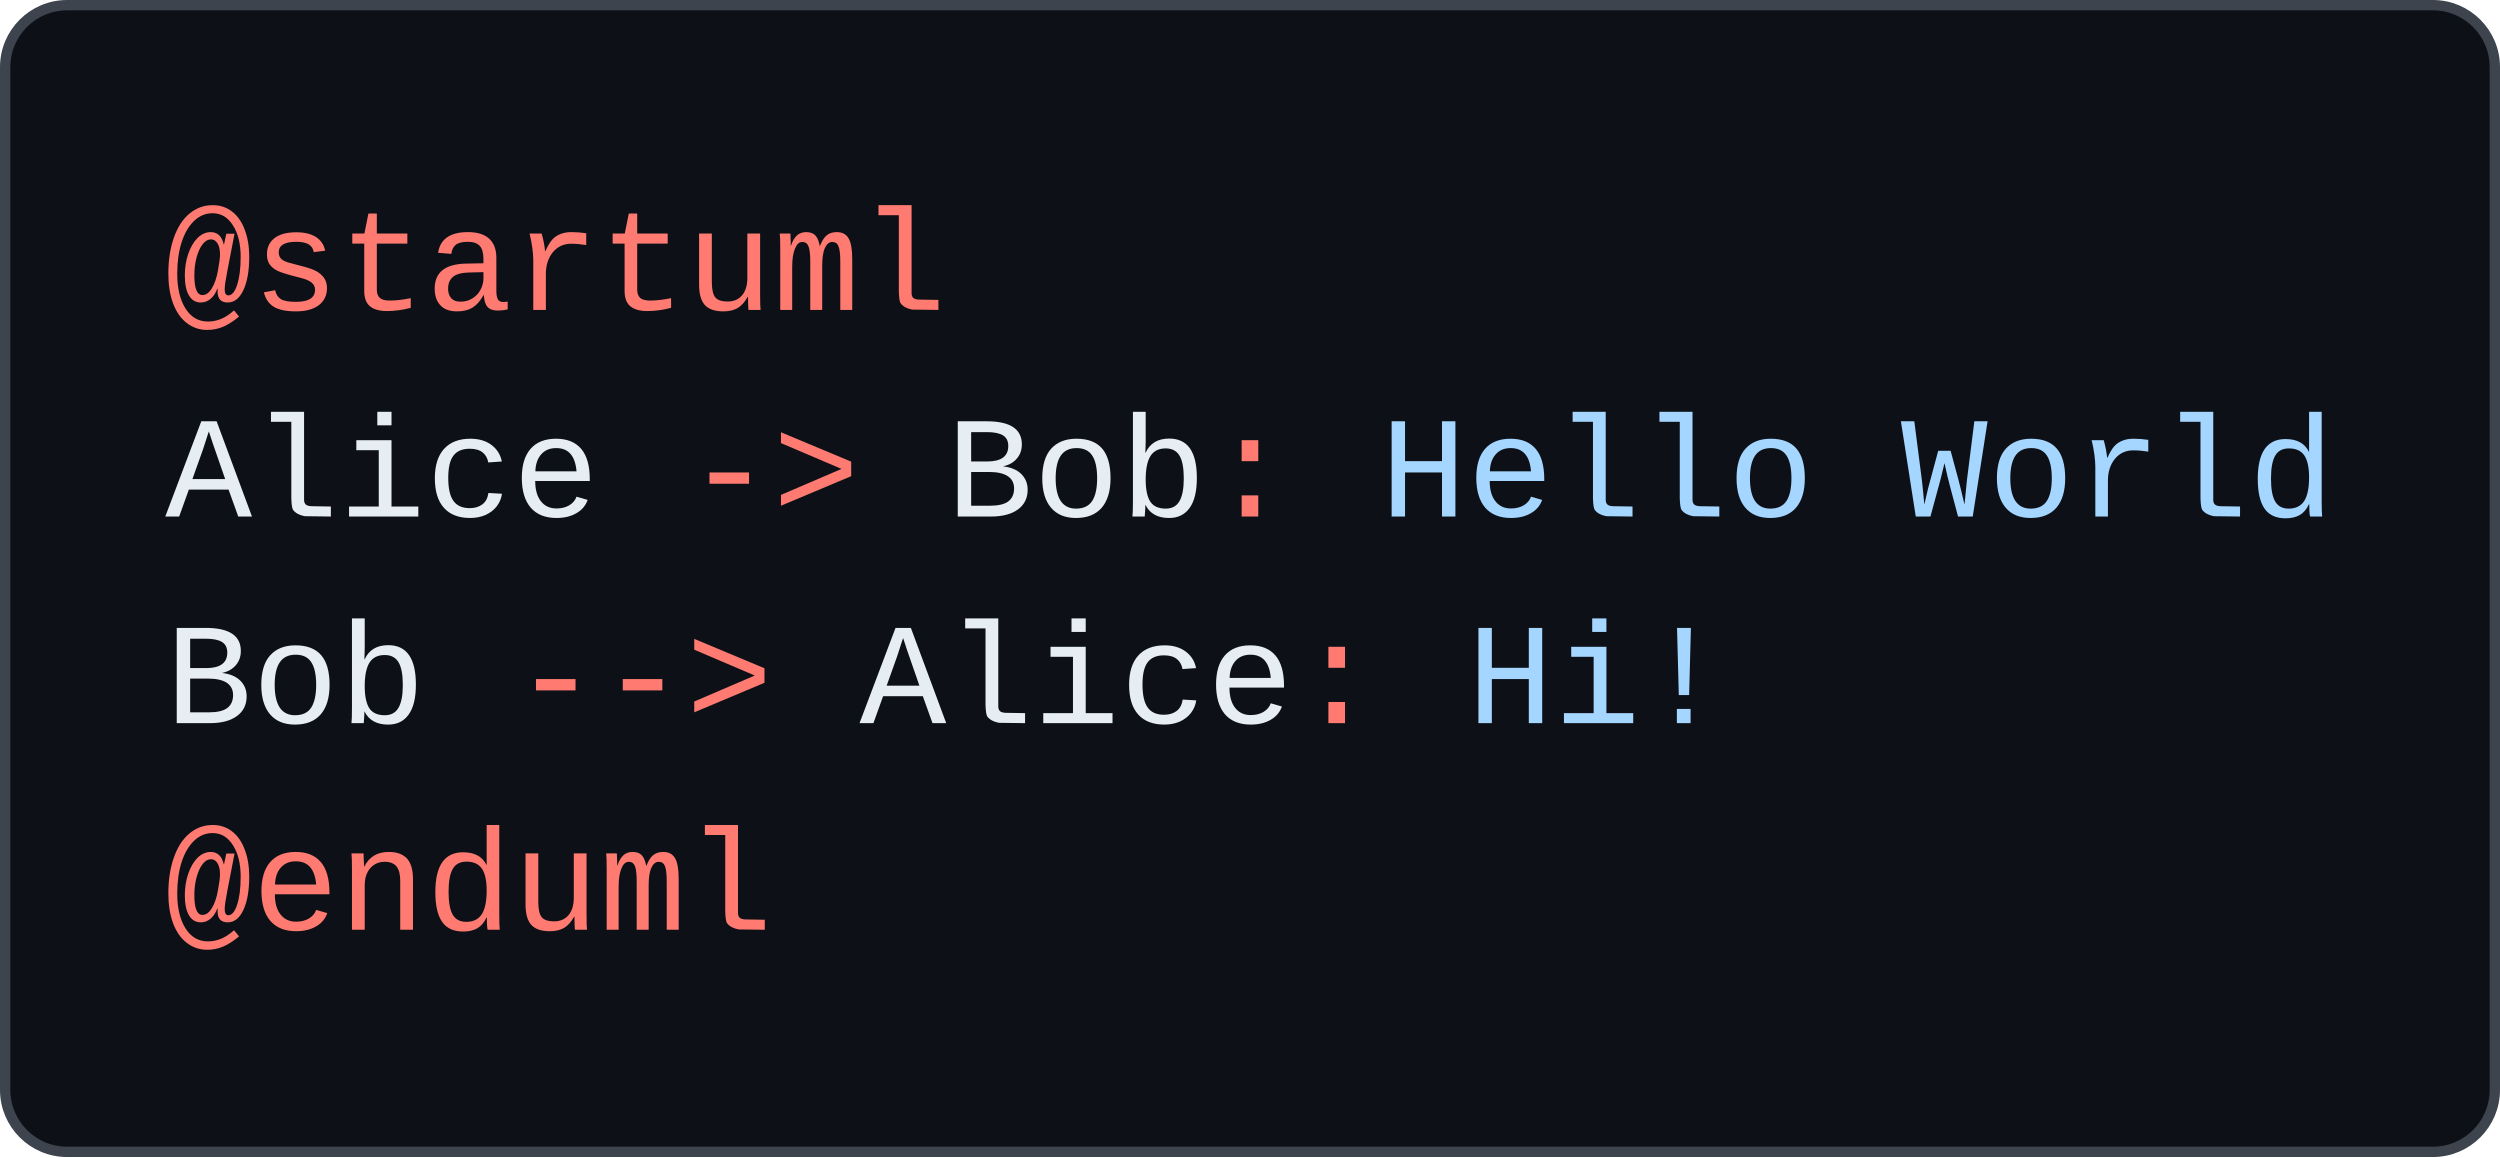
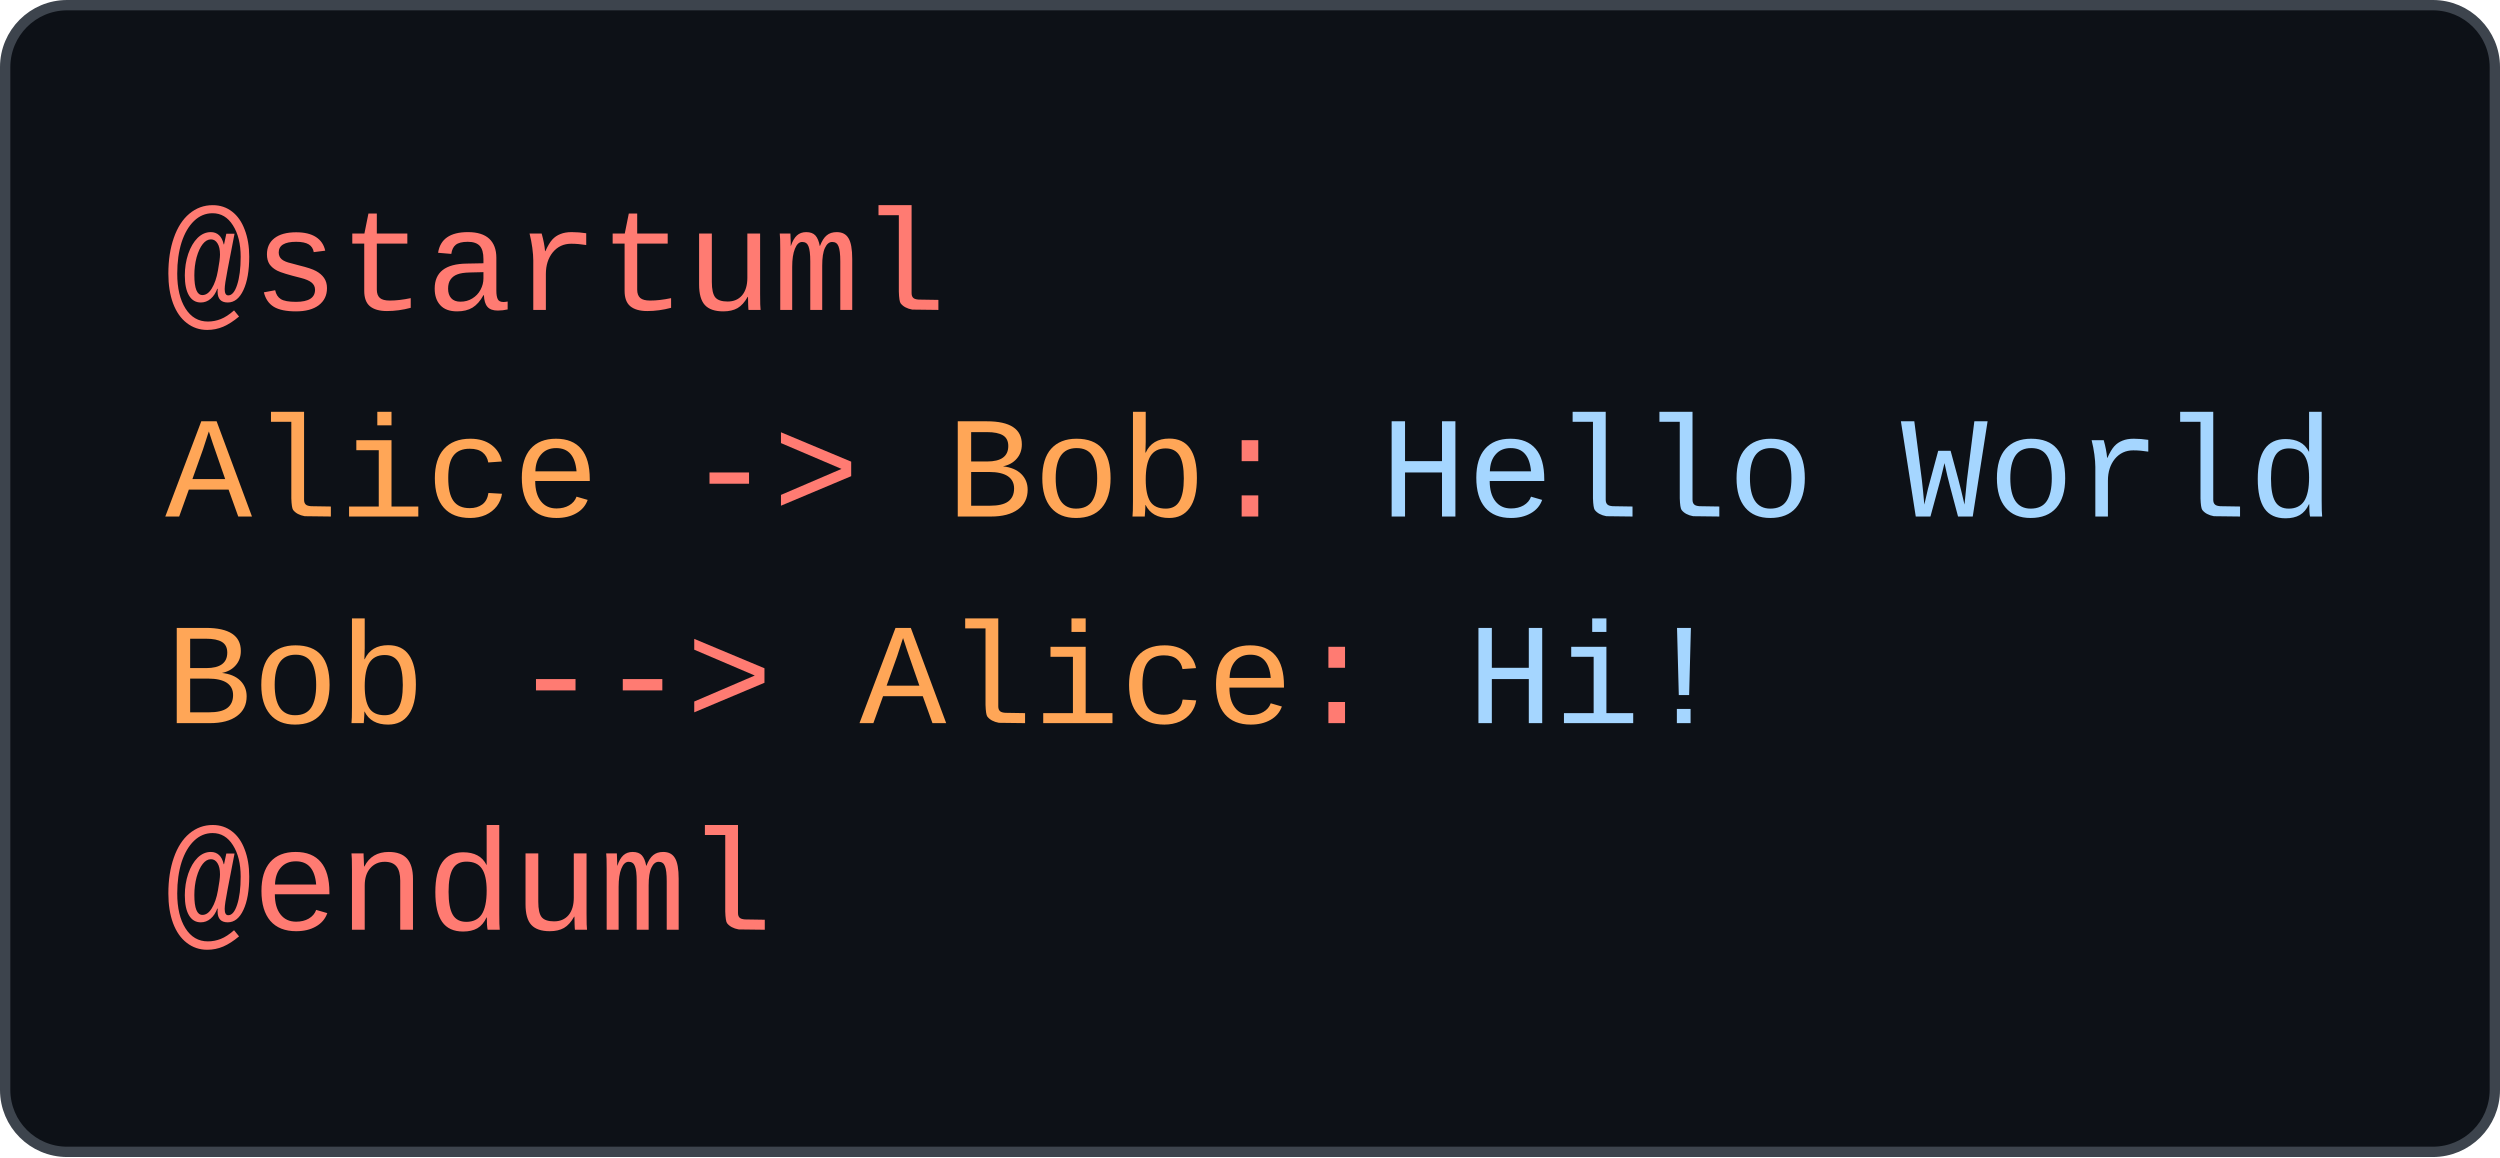
<svg xmlns="http://www.w3.org/2000/svg" width="242" height="112" viewBox="0 0 242 112">
  <rect x="0.5" y="0.5" width="241" height="111" rx="6" fill="#0d1117" stroke="#3d444d" />
  <g font-family="ui-monospace, SFMono-Regular, 'SF Mono', Menlo, Consolas, 'Liberation Mono', monospace" font-size="14" fill="#e6edf3" xml:space="preserve">
    <text y="30">
      <tspan x="16.0" fill="#FF7B72">@startuml</tspan>
    </text>
    <text y="50">
-       <tspan x="16.0" fill="#E6EDF3">Alice </tspan>
+       <tspan x="16.0" fill="#FFA657">Alice</tspan>
      <tspan x="66.4" fill="#FF7B72">-&gt;</tspan>
-       <tspan x="83.2" fill="#E6EDF3"> Bob</tspan>
+       <tspan x="91.6" fill="#FFA657">Bob</tspan>
      <tspan x="116.8" fill="#FF7B72">:</tspan>
      <tspan x="125.2" fill="#A5D6FF"> Hello World</tspan>
    </text>
    <text y="70">
-       <tspan x="16.0" fill="#E6EDF3">Bob </tspan>
+       <tspan x="16.0" fill="#FFA657">Bob</tspan>
      <tspan x="49.6" fill="#FF7B72">--&gt;</tspan>
-       <tspan x="74.8" fill="#E6EDF3"> Alice</tspan>
+       <tspan x="83.2" fill="#FFA657">Alice</tspan>
      <tspan x="125.2" fill="#FF7B72">:</tspan>
      <tspan x="133.6" fill="#A5D6FF"> Hi!</tspan>
    </text>
    <text y="90">
      <tspan x="16.0" fill="#FF7B72">@enduml</tspan>
    </text>
  </g>
</svg>
